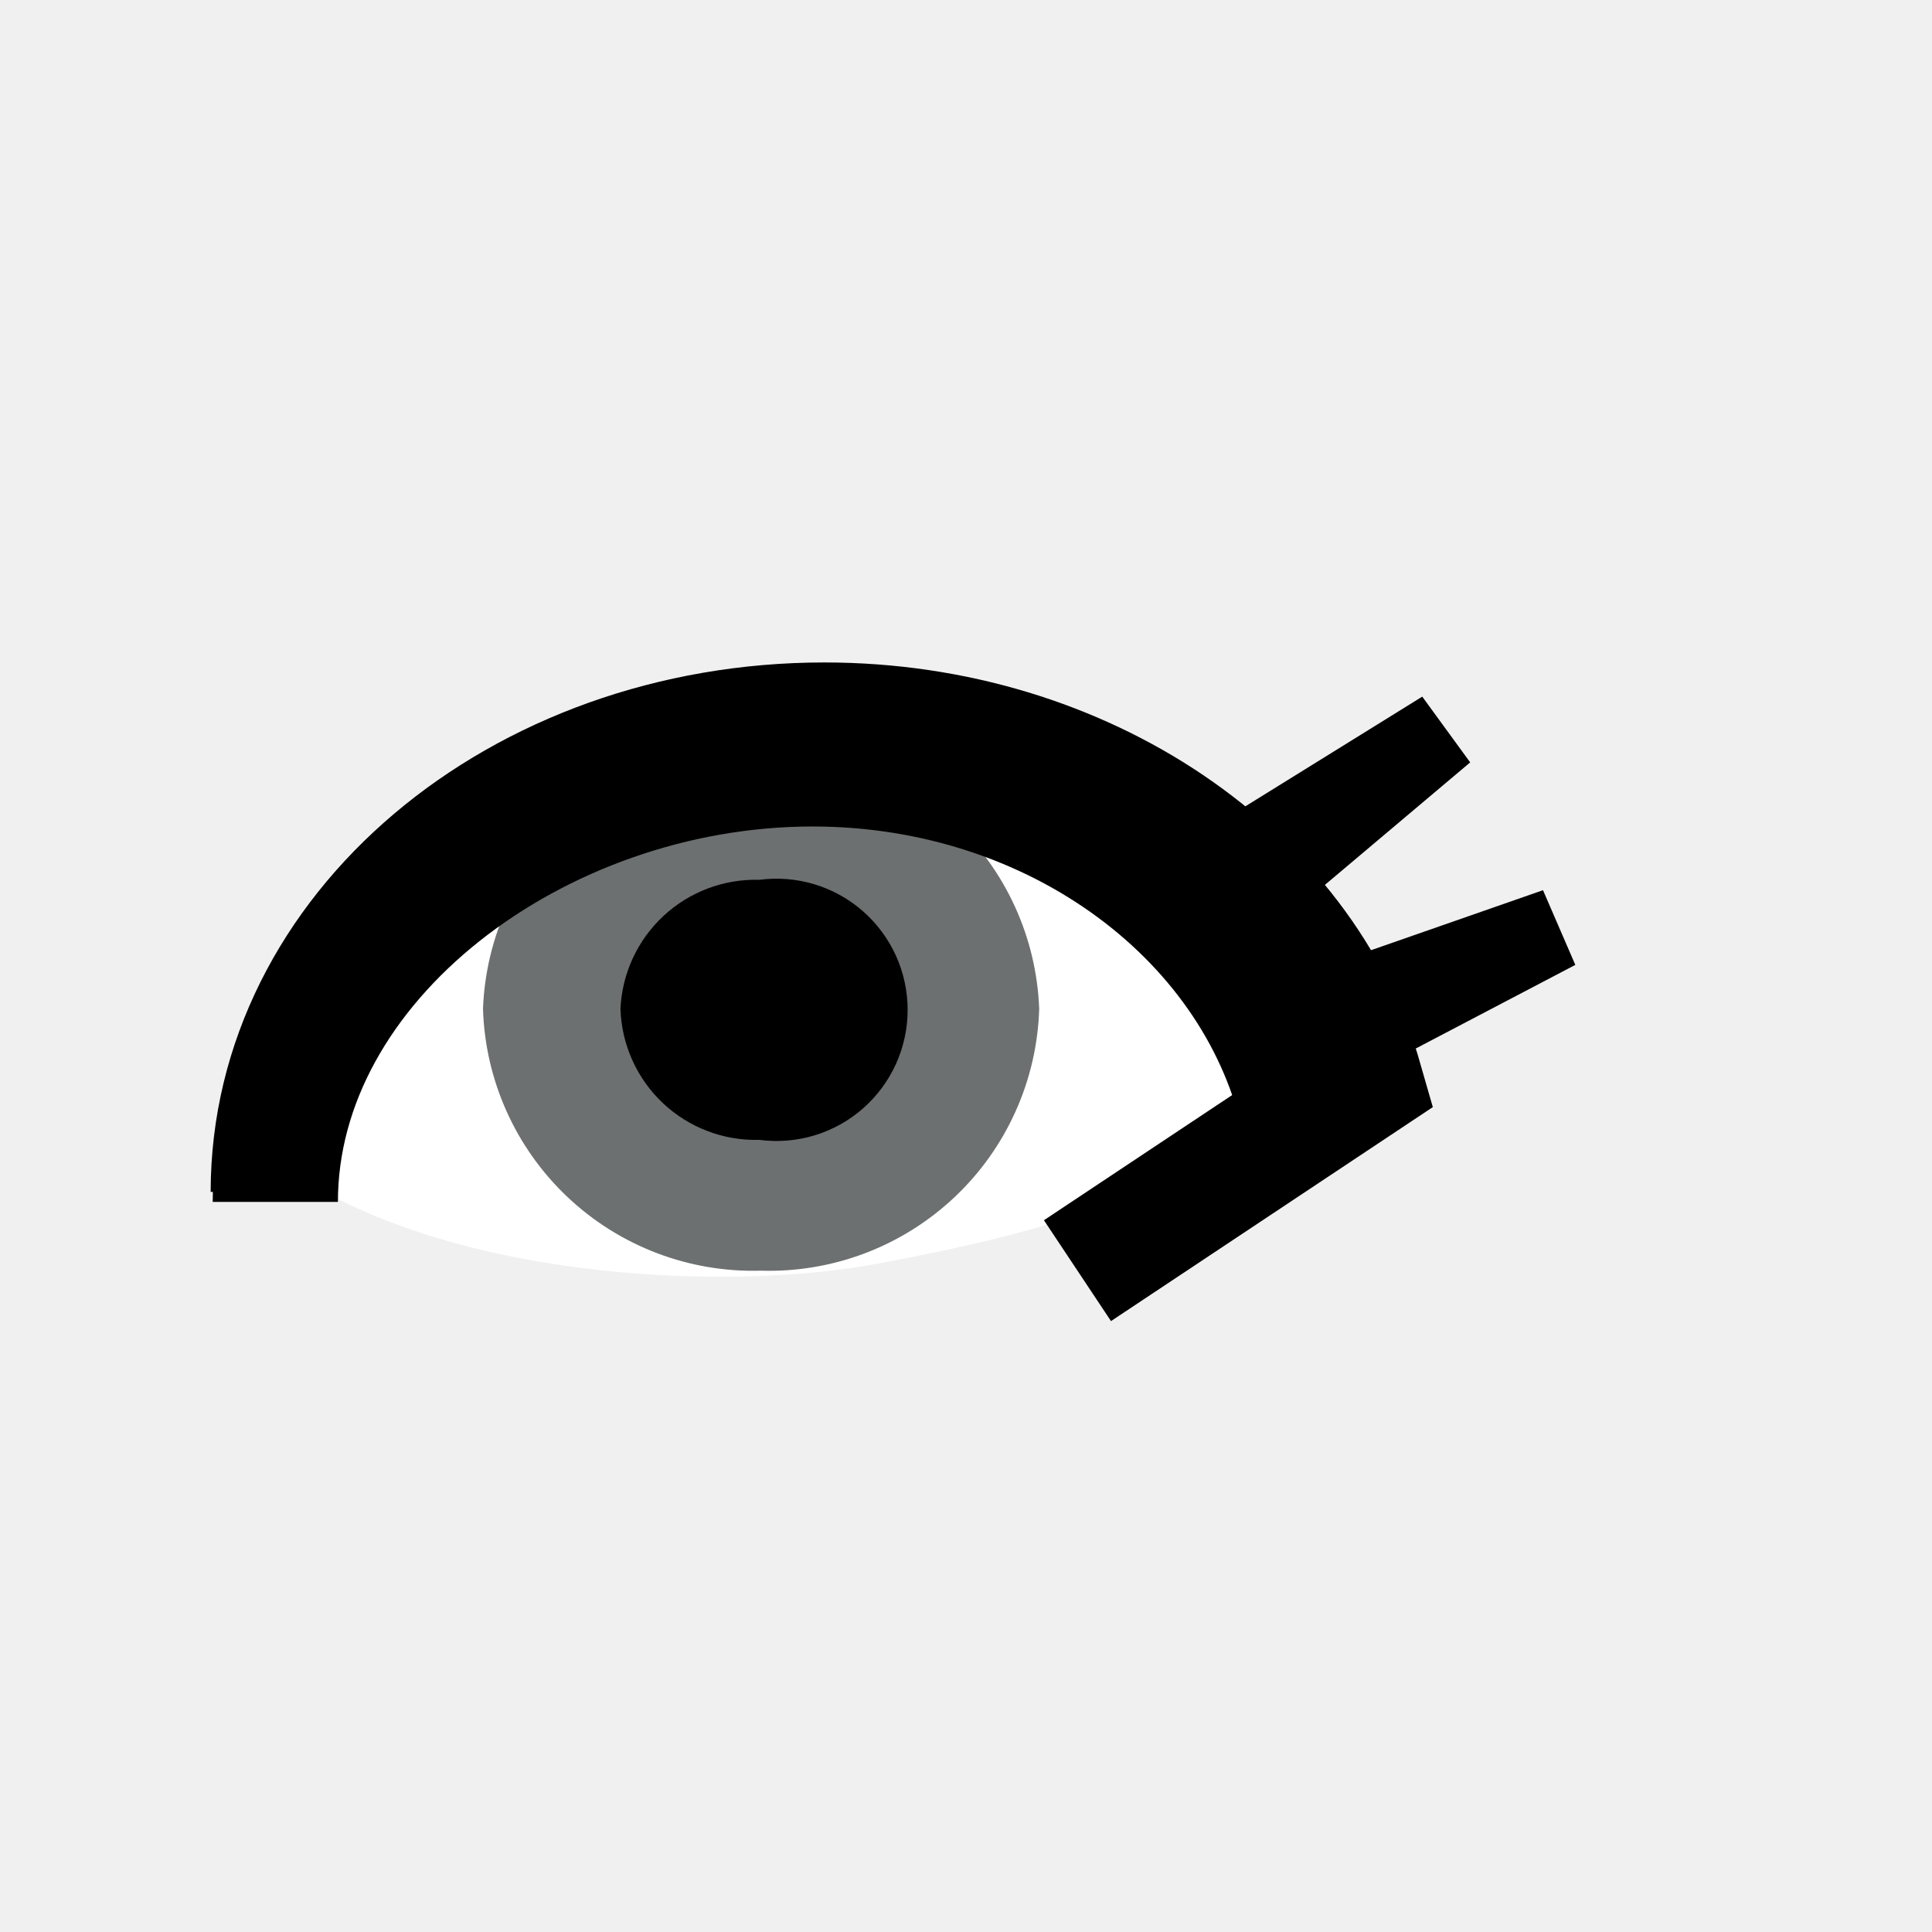
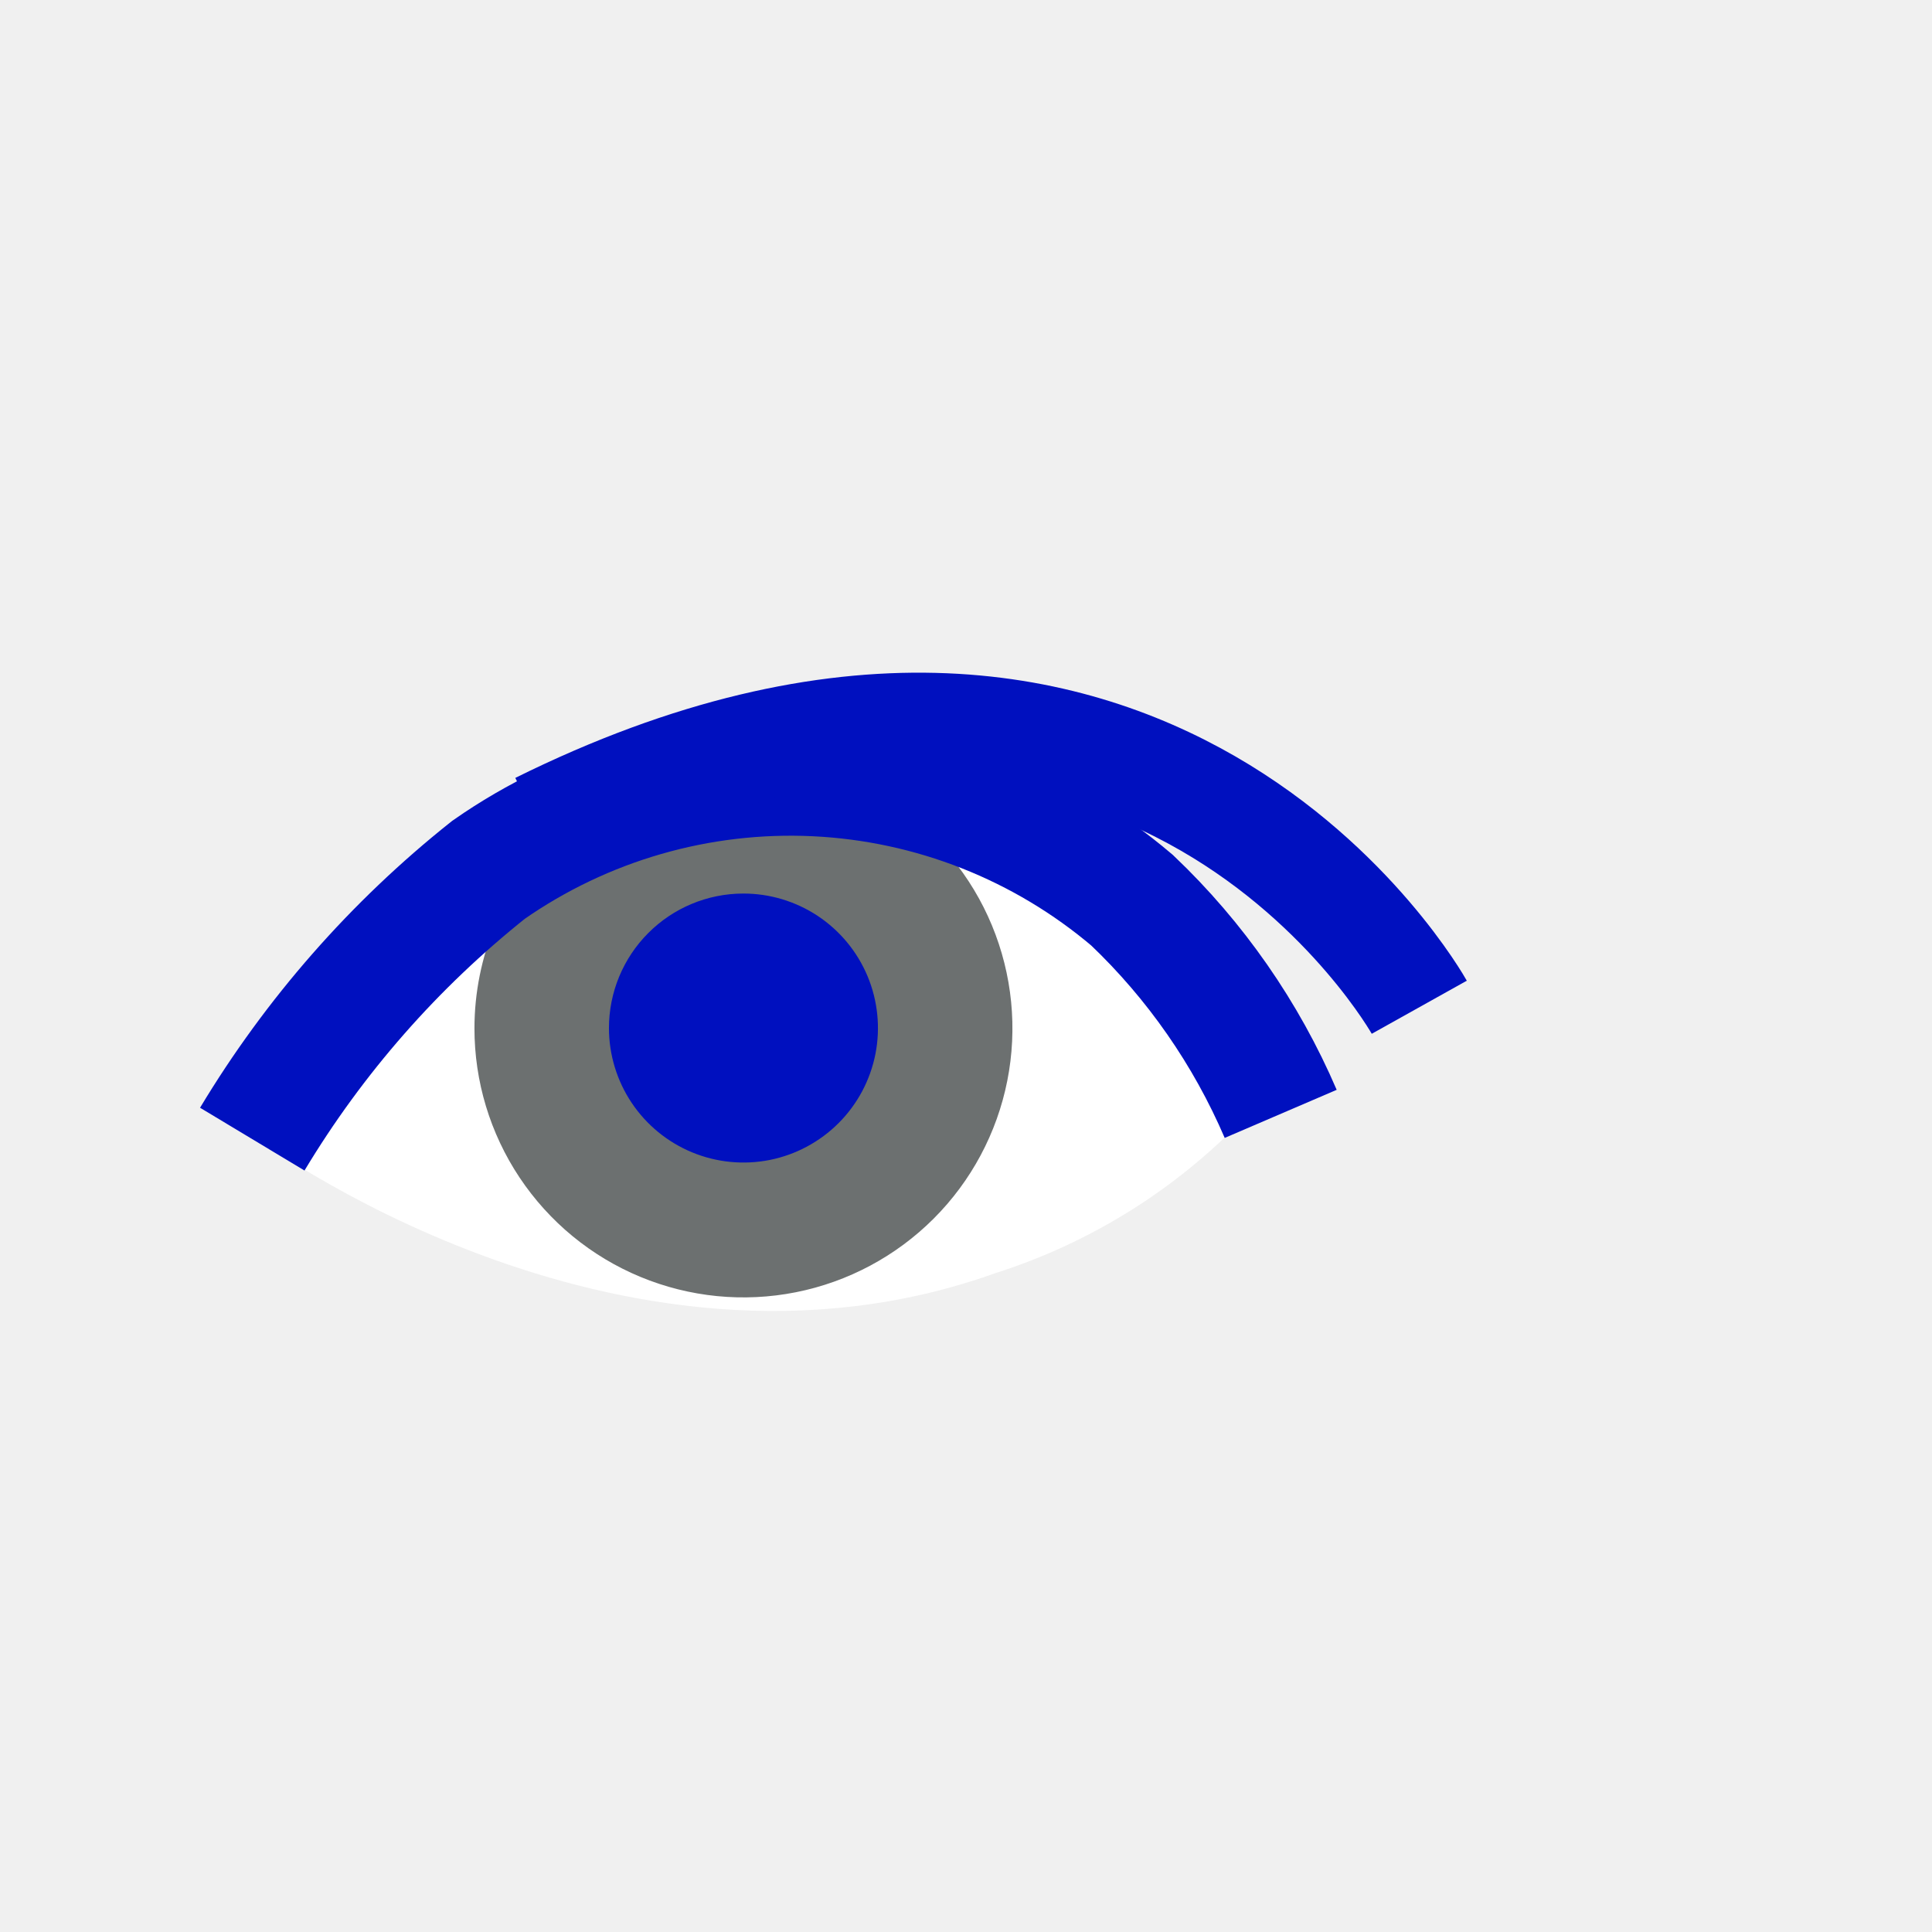
<svg xmlns="http://www.w3.org/2000/svg" width="52" height="52" viewBox="0 0 52 52" fill="none">
  <g id="eyes-54">
-     <path id="Vector" d="M35.47 27.44C31.89 31 32.62 32.33 23.68 34C19.45 34.81 11.68 34.42 7.41 31.24C8.92 24.96 13.41 19.24 25.96 20.43C32.41 21.07 31.28 24.44 35.47 27.44Z" fill="white" />
-     <path id="Vector_2" d="M13 27.15C13.057 29.077 13.878 30.902 15.28 32.224C16.683 33.546 18.553 34.257 20.48 34.2C21.435 34.23 22.386 34.07 23.279 33.732C24.173 33.393 24.99 32.882 25.686 32.227C26.382 31.573 26.941 30.787 27.333 29.916C27.725 29.045 27.942 28.105 27.97 27.15C27.897 25.231 27.069 23.419 25.666 22.108C24.263 20.797 22.399 20.093 20.48 20.15C18.562 20.096 16.701 20.801 15.3 22.112C13.9 23.423 13.073 25.233 13 27.15Z" fill="#6C7070" />
-     <path id="Vector_3" d="M16.7 27.15C16.729 28.114 17.139 29.027 17.84 29.689C18.541 30.35 19.476 30.707 20.44 30.68C20.938 30.745 21.444 30.704 21.925 30.558C22.406 30.412 22.85 30.165 23.227 29.834C23.605 29.502 23.907 29.094 24.115 28.637C24.322 28.179 24.429 27.682 24.429 27.18C24.429 26.678 24.322 26.181 24.115 25.724C23.907 25.266 23.605 24.858 23.227 24.526C22.85 24.195 22.406 23.948 21.925 23.802C21.444 23.656 20.938 23.615 20.44 23.68C19.486 23.653 18.56 24.001 17.86 24.65C17.161 25.299 16.744 26.197 16.7 27.15ZM42.4 25.97L35.76 29.45L34.03 30.22L32.73 27.21L34.45 26.43L41.53 23.96L42.4 25.97ZM39.57 20.52L33.83 25.36L32.46 26.5L30.54 23.84L31.91 22.7L38.28 18.75L39.57 20.52Z" fill="black" />
-     <path id="Vector_4" d="M35.12 30.24C33.98 24.73 28.48 20.56 21.87 20.56C14.44 20.56 7.41 25.84 7.41 32.35" stroke="black" stroke-width="3.37" />
-     <path id="Vector_5" d="M7.3 32.08C7.3 25.08 13.97 19.46 22.19 19.46C29.19 19.46 35.09 23.57 36.67 29.1L29 34.2" stroke="black" stroke-width="3.26" />
+     <path id="Vector" d="M26.78 34.27C16.58 37.92 6.78 30.55 6.78 30.55C6.78 30.55 12.02 20.67 21.28 20.13C34.39 19.38 33.79 29.77 33.79 29.77C31.892 31.863 29.473 33.415 26.78 34.27Z" fill="white" />
+     <path id="Vector_2" d="M12.77 27.67C12.768 29.103 13.191 30.504 13.986 31.696C14.781 32.888 15.911 33.818 17.235 34.367C18.558 34.916 20.015 35.06 21.42 34.781C22.825 34.502 24.116 33.812 25.13 32.799C26.143 31.786 26.832 30.495 27.111 29.09C27.39 27.685 27.246 26.228 26.697 24.905C26.148 23.581 25.218 22.451 24.026 21.656C22.834 20.861 21.433 20.438 20 20.44C18.083 20.443 16.246 21.205 14.891 22.561C13.535 23.916 12.773 25.753 12.77 27.67Z" fill="#6C7070" />
+     <path id="Vector_3" d="M16.39 27.67C16.39 28.386 16.603 29.087 17.001 29.682C17.399 30.277 17.965 30.741 18.627 31.015C19.289 31.289 20.017 31.36 20.72 31.22C21.422 31.079 22.067 30.733 22.573 30.226C23.079 29.719 23.423 29.073 23.562 28.37C23.7 27.667 23.627 26.939 23.352 26.278C23.076 25.616 22.61 25.052 22.014 24.655C21.417 24.259 20.716 24.048 20 24.05C19.042 24.052 18.123 24.435 17.447 25.114C16.77 25.792 16.39 26.712 16.39 27.67Z" fill="#0010BF" />
+     <path id="Vector_4" d="M6.79 30.66C8.46 27.882 10.614 25.427 13.15 23.41C15.722 21.614 18.816 20.721 21.95 20.869C25.083 21.018 28.079 22.199 30.47 24.23C32.179 25.856 33.539 27.812 34.47 29.98" stroke="#0010BF" stroke-width="3.28" />
+     <path id="Vector_5" d="M38.2 27.11C38.2 27.11 30.94 14.11 14.52 22.25" stroke="#0010BF" stroke-width="2.93" />
  </g>
</svg>
